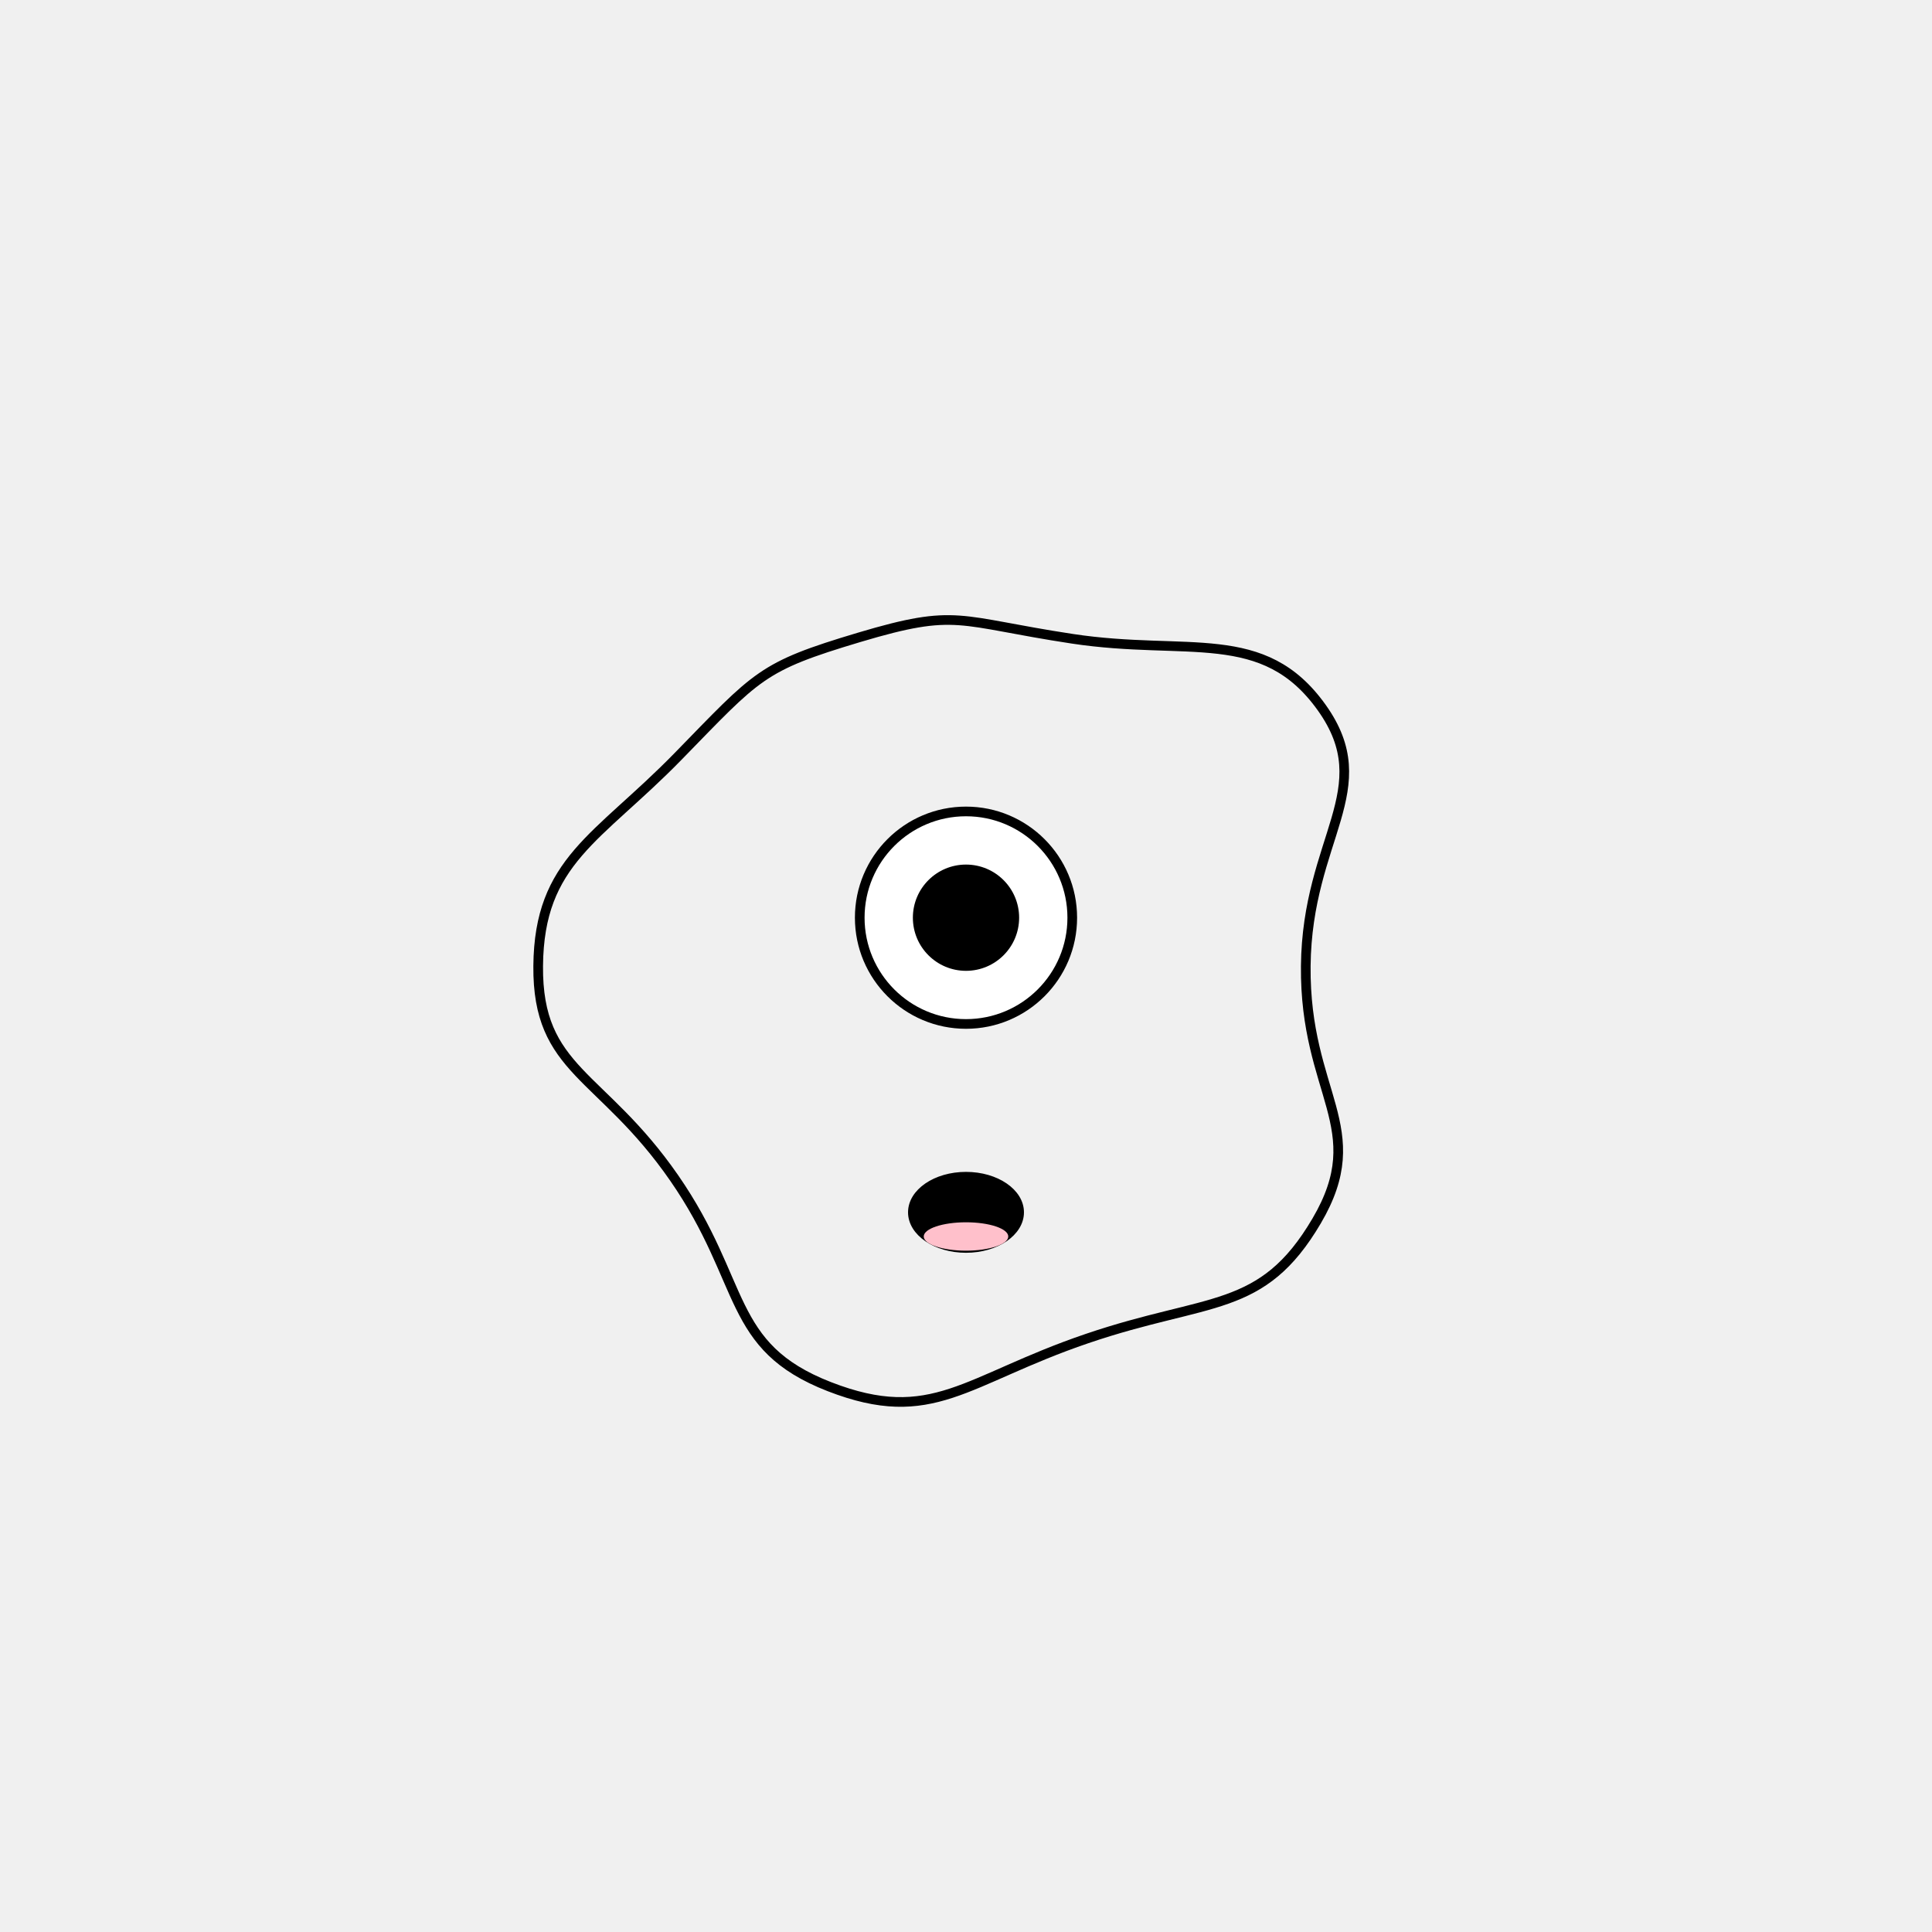
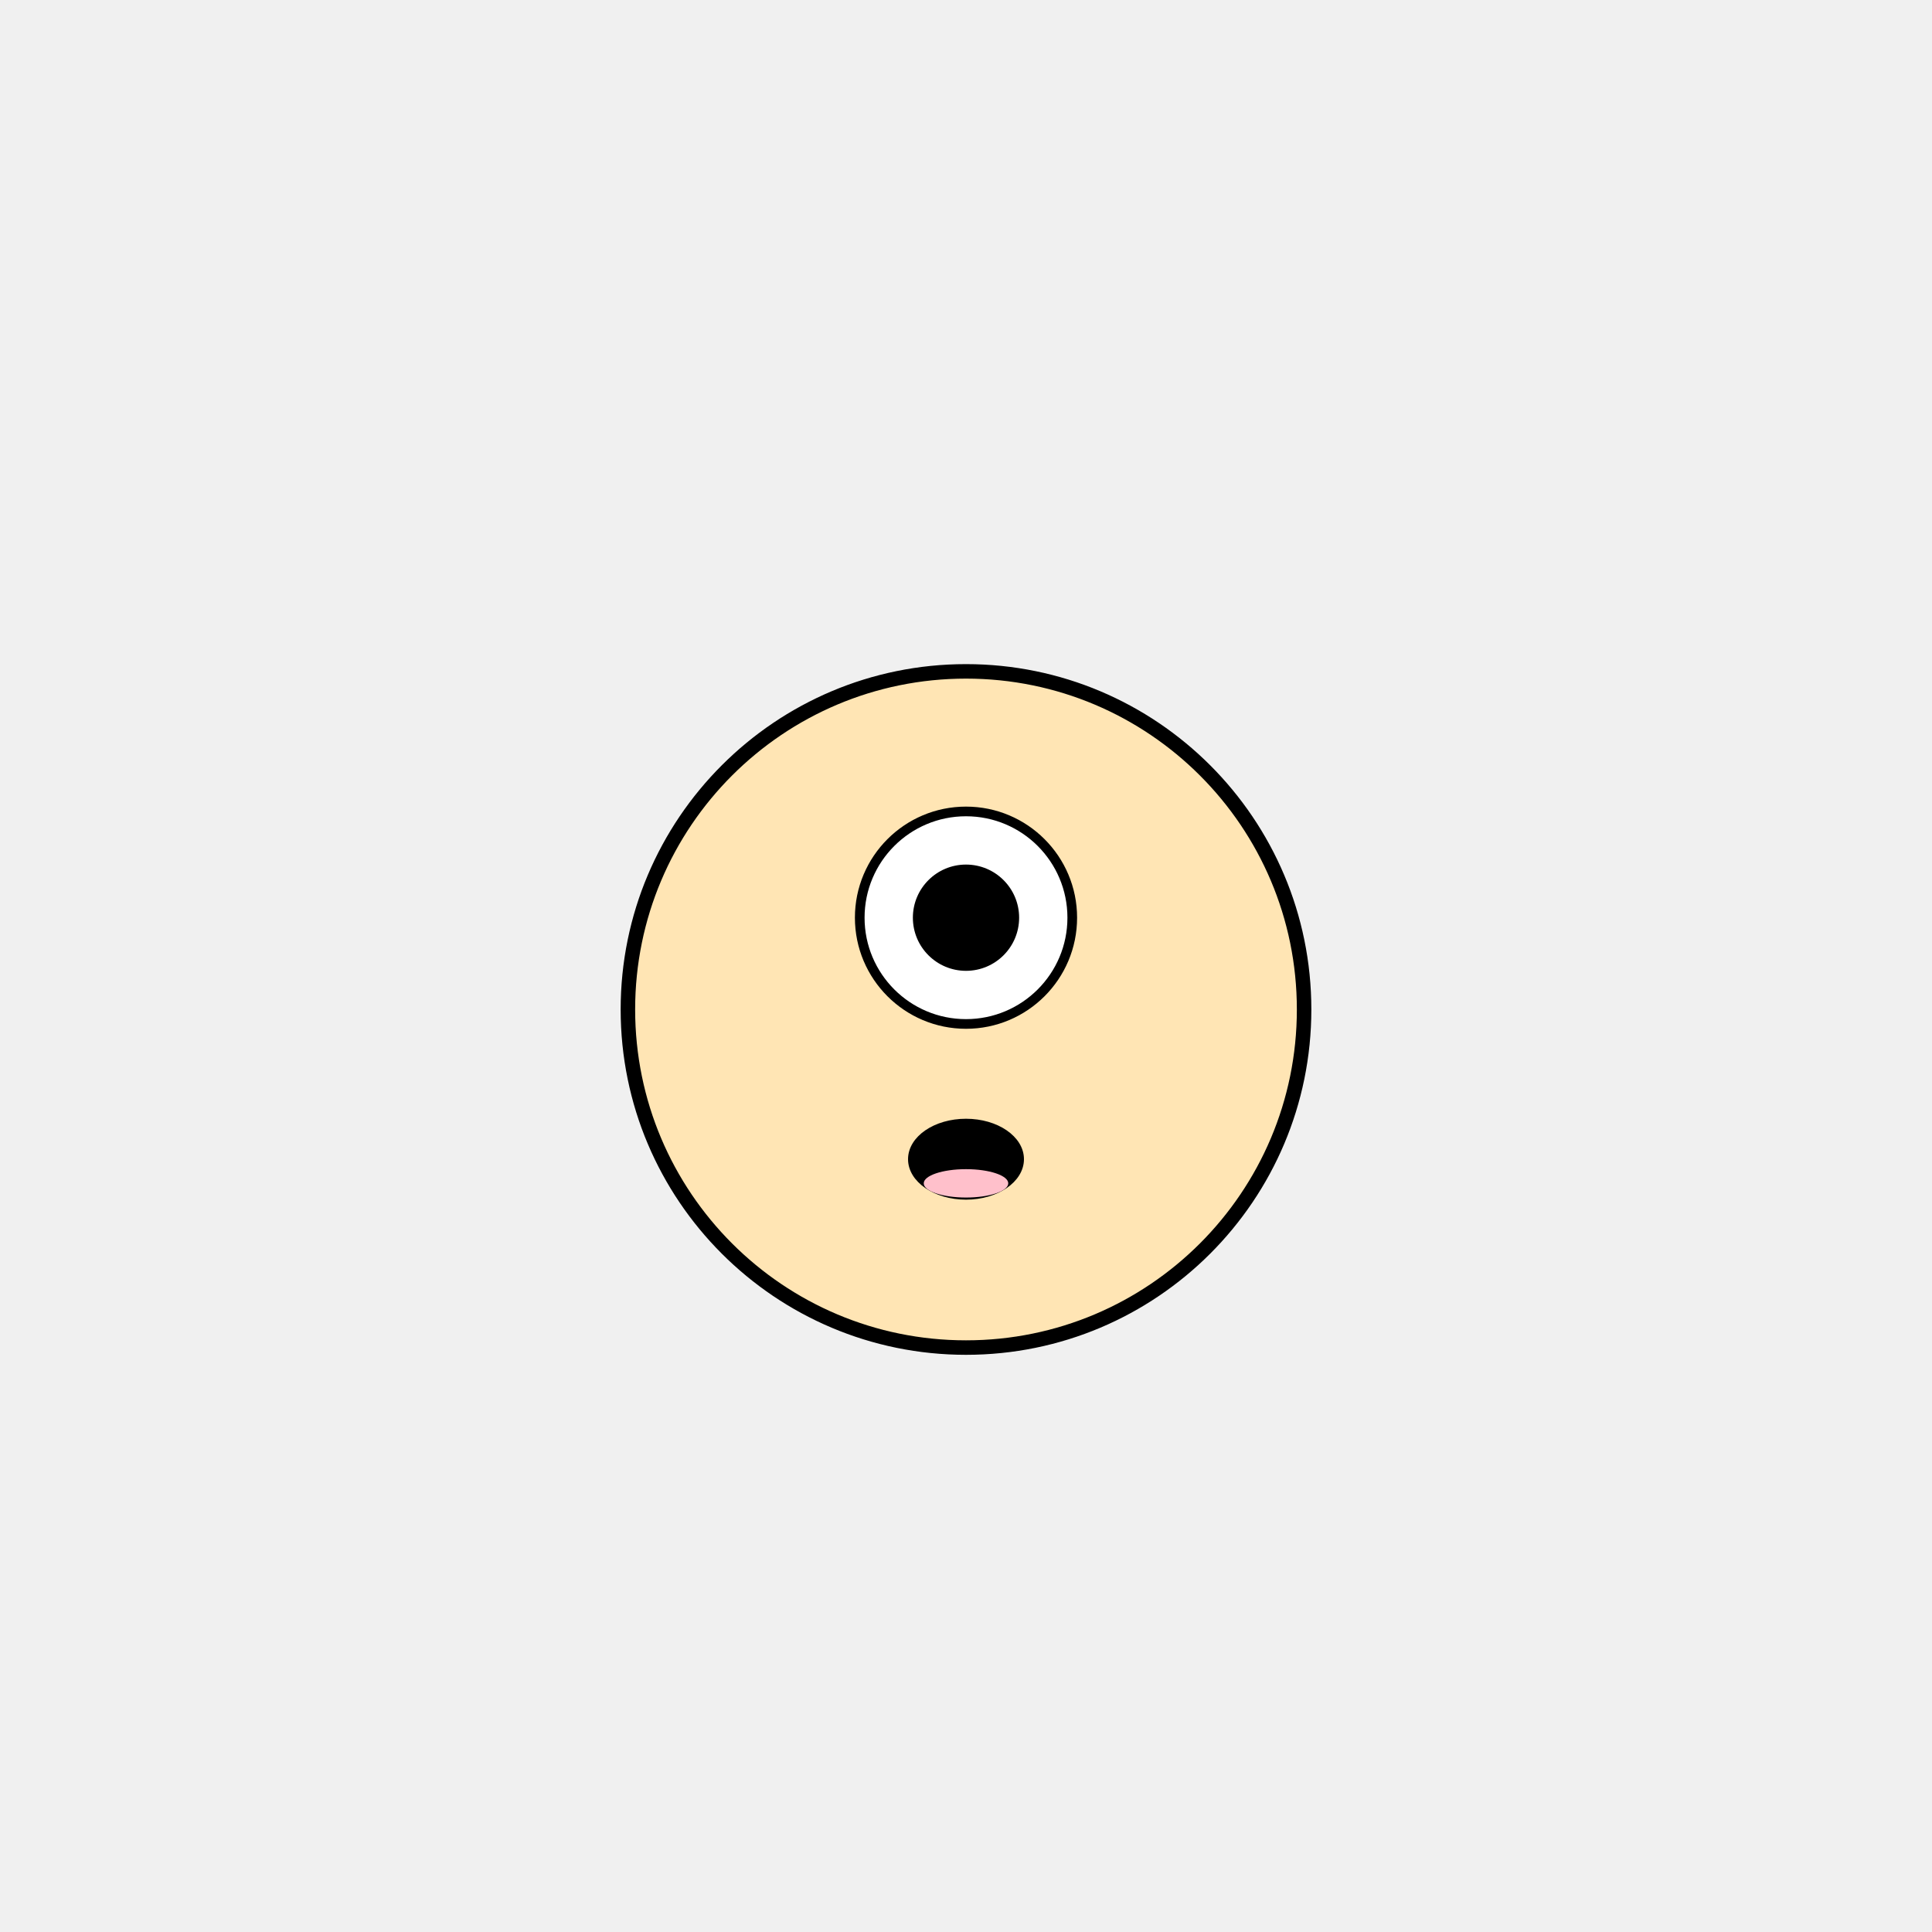
- <svg xmlns="http://www.w3.org/2000/svg" width="400" height="400">
+ <svg xmlns="http://www.w3.org/2000/svg" version="1.1" viewBox="0 0 400 400">
  <g id="head">
-     <path d="M270.346,200C270.087,226.565,283.931,233.471,272.61,252.754C261.289,272.037,250.289,268.549,225.062,277.133C199.835,285.717,193.072,295.4,171.703,287.089C150.334,278.779,154.657,265.665,139.587,243.893C124.518,222.12,111.237,221.81,111.425,200C111.612,178.19,123.721,173.664,140.338,156.653C156.954,139.641,157.472,138.055,177.891,131.954C198.309,125.854,198.075,128.615,222.013,132.25C245.951,135.885,261.56,129.558,273.643,146.495C285.726,163.433,270.604,173.435,270.346,200C270.087,226.565,283.931,233.471,272.61,252.754" stroke-width="2" stroke="#000000" fill="transparent" />
+     <ellipse fill="#FFE5B4" stroke-width="3" cx="200" cy="209" id="svg_1" rx="70" ry="70" stroke="#000" />
  </g>
  <g id="cyclopse" transform="matrix(1,0,0,1,200,190)">
    <circle r="22" cx="0" cy="0" stroke-width="2" stroke="#000000" fill="#ffffff" />
    <circle r="11" cx="0" cy="0" fill="#000000" />
  </g>
  <g id="mouth">
-     <ellipse fill="#000" stroke-width="1" cx="200" cy="251" id="svg_mouth" rx="11.5" ry="7.875" stroke="#000" />
-     <ellipse fill="#FFC0CB" cx="200" cy="256" rx="8.75" id="svg_tongue" ry="2.938" />
+     <ellipse fill="#000" stroke-width="1" cx="200" cy="240" id="svg_mouth" rx="11.5" ry="7.875" stroke="#000" />
+     <ellipse fill="#FFC0CB" cx="200" cy="245" rx="8.75" id="svg_tongue" ry="2.938" />
  </g>
</svg>
